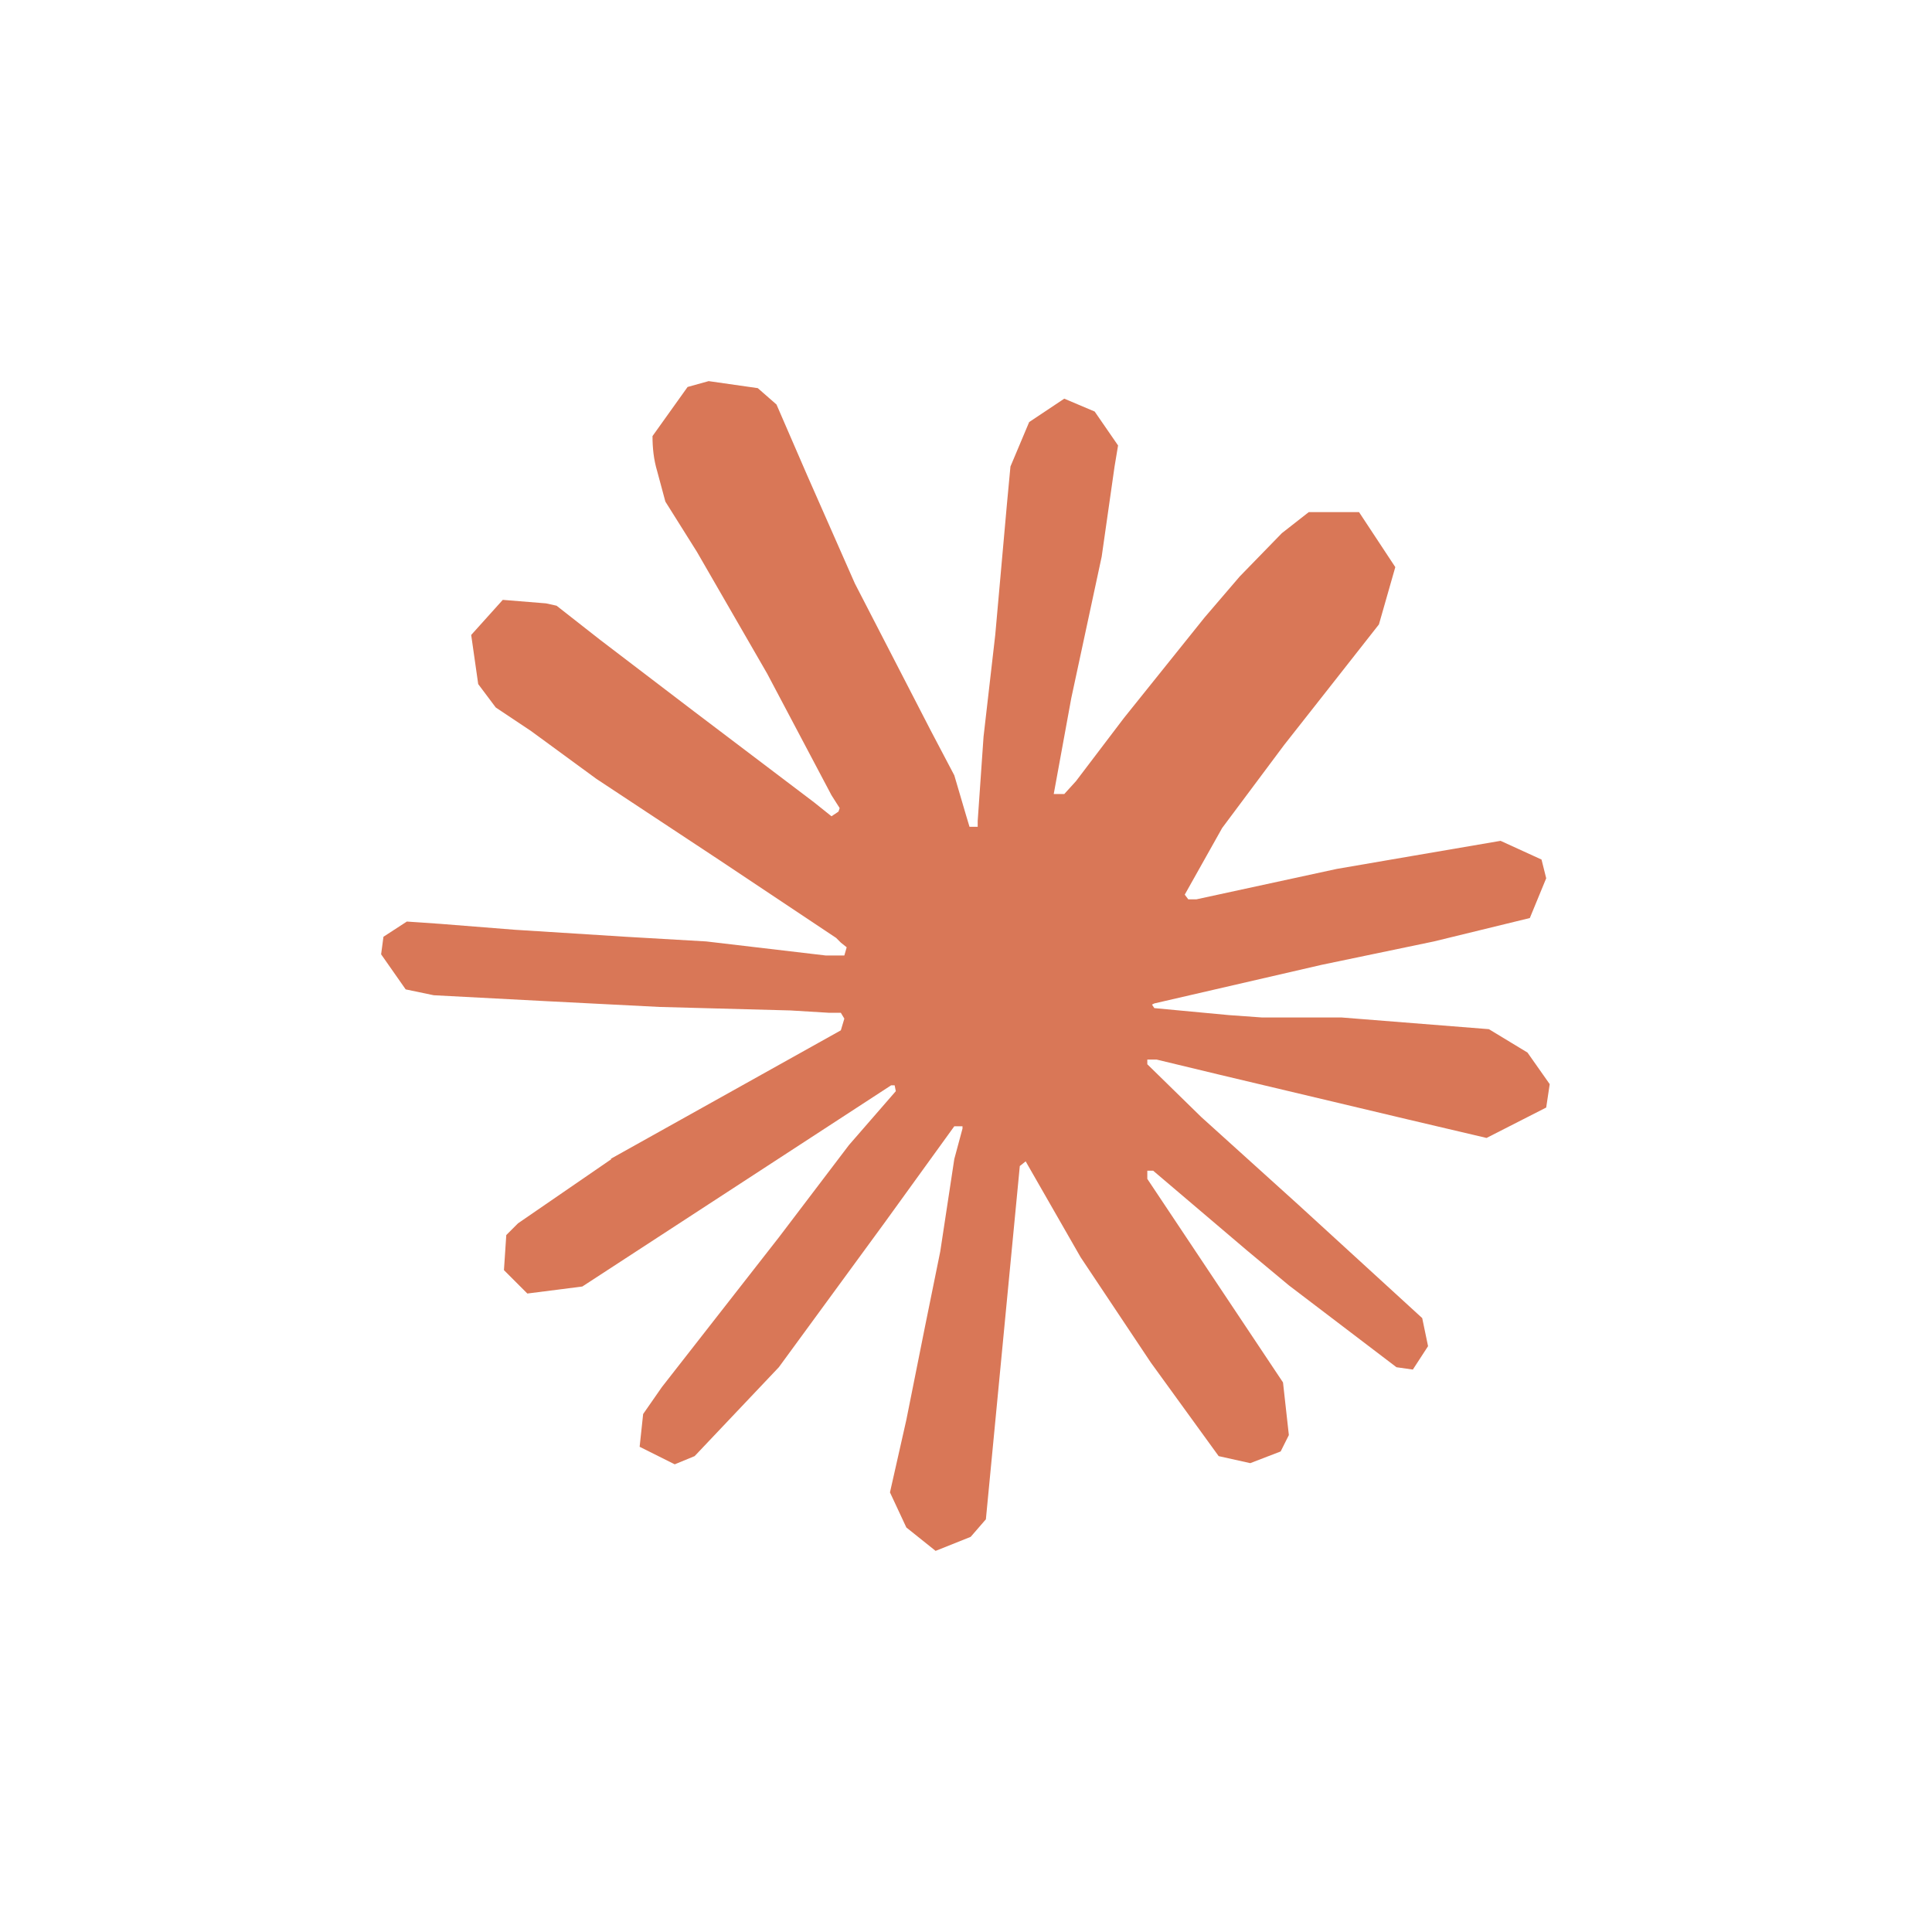
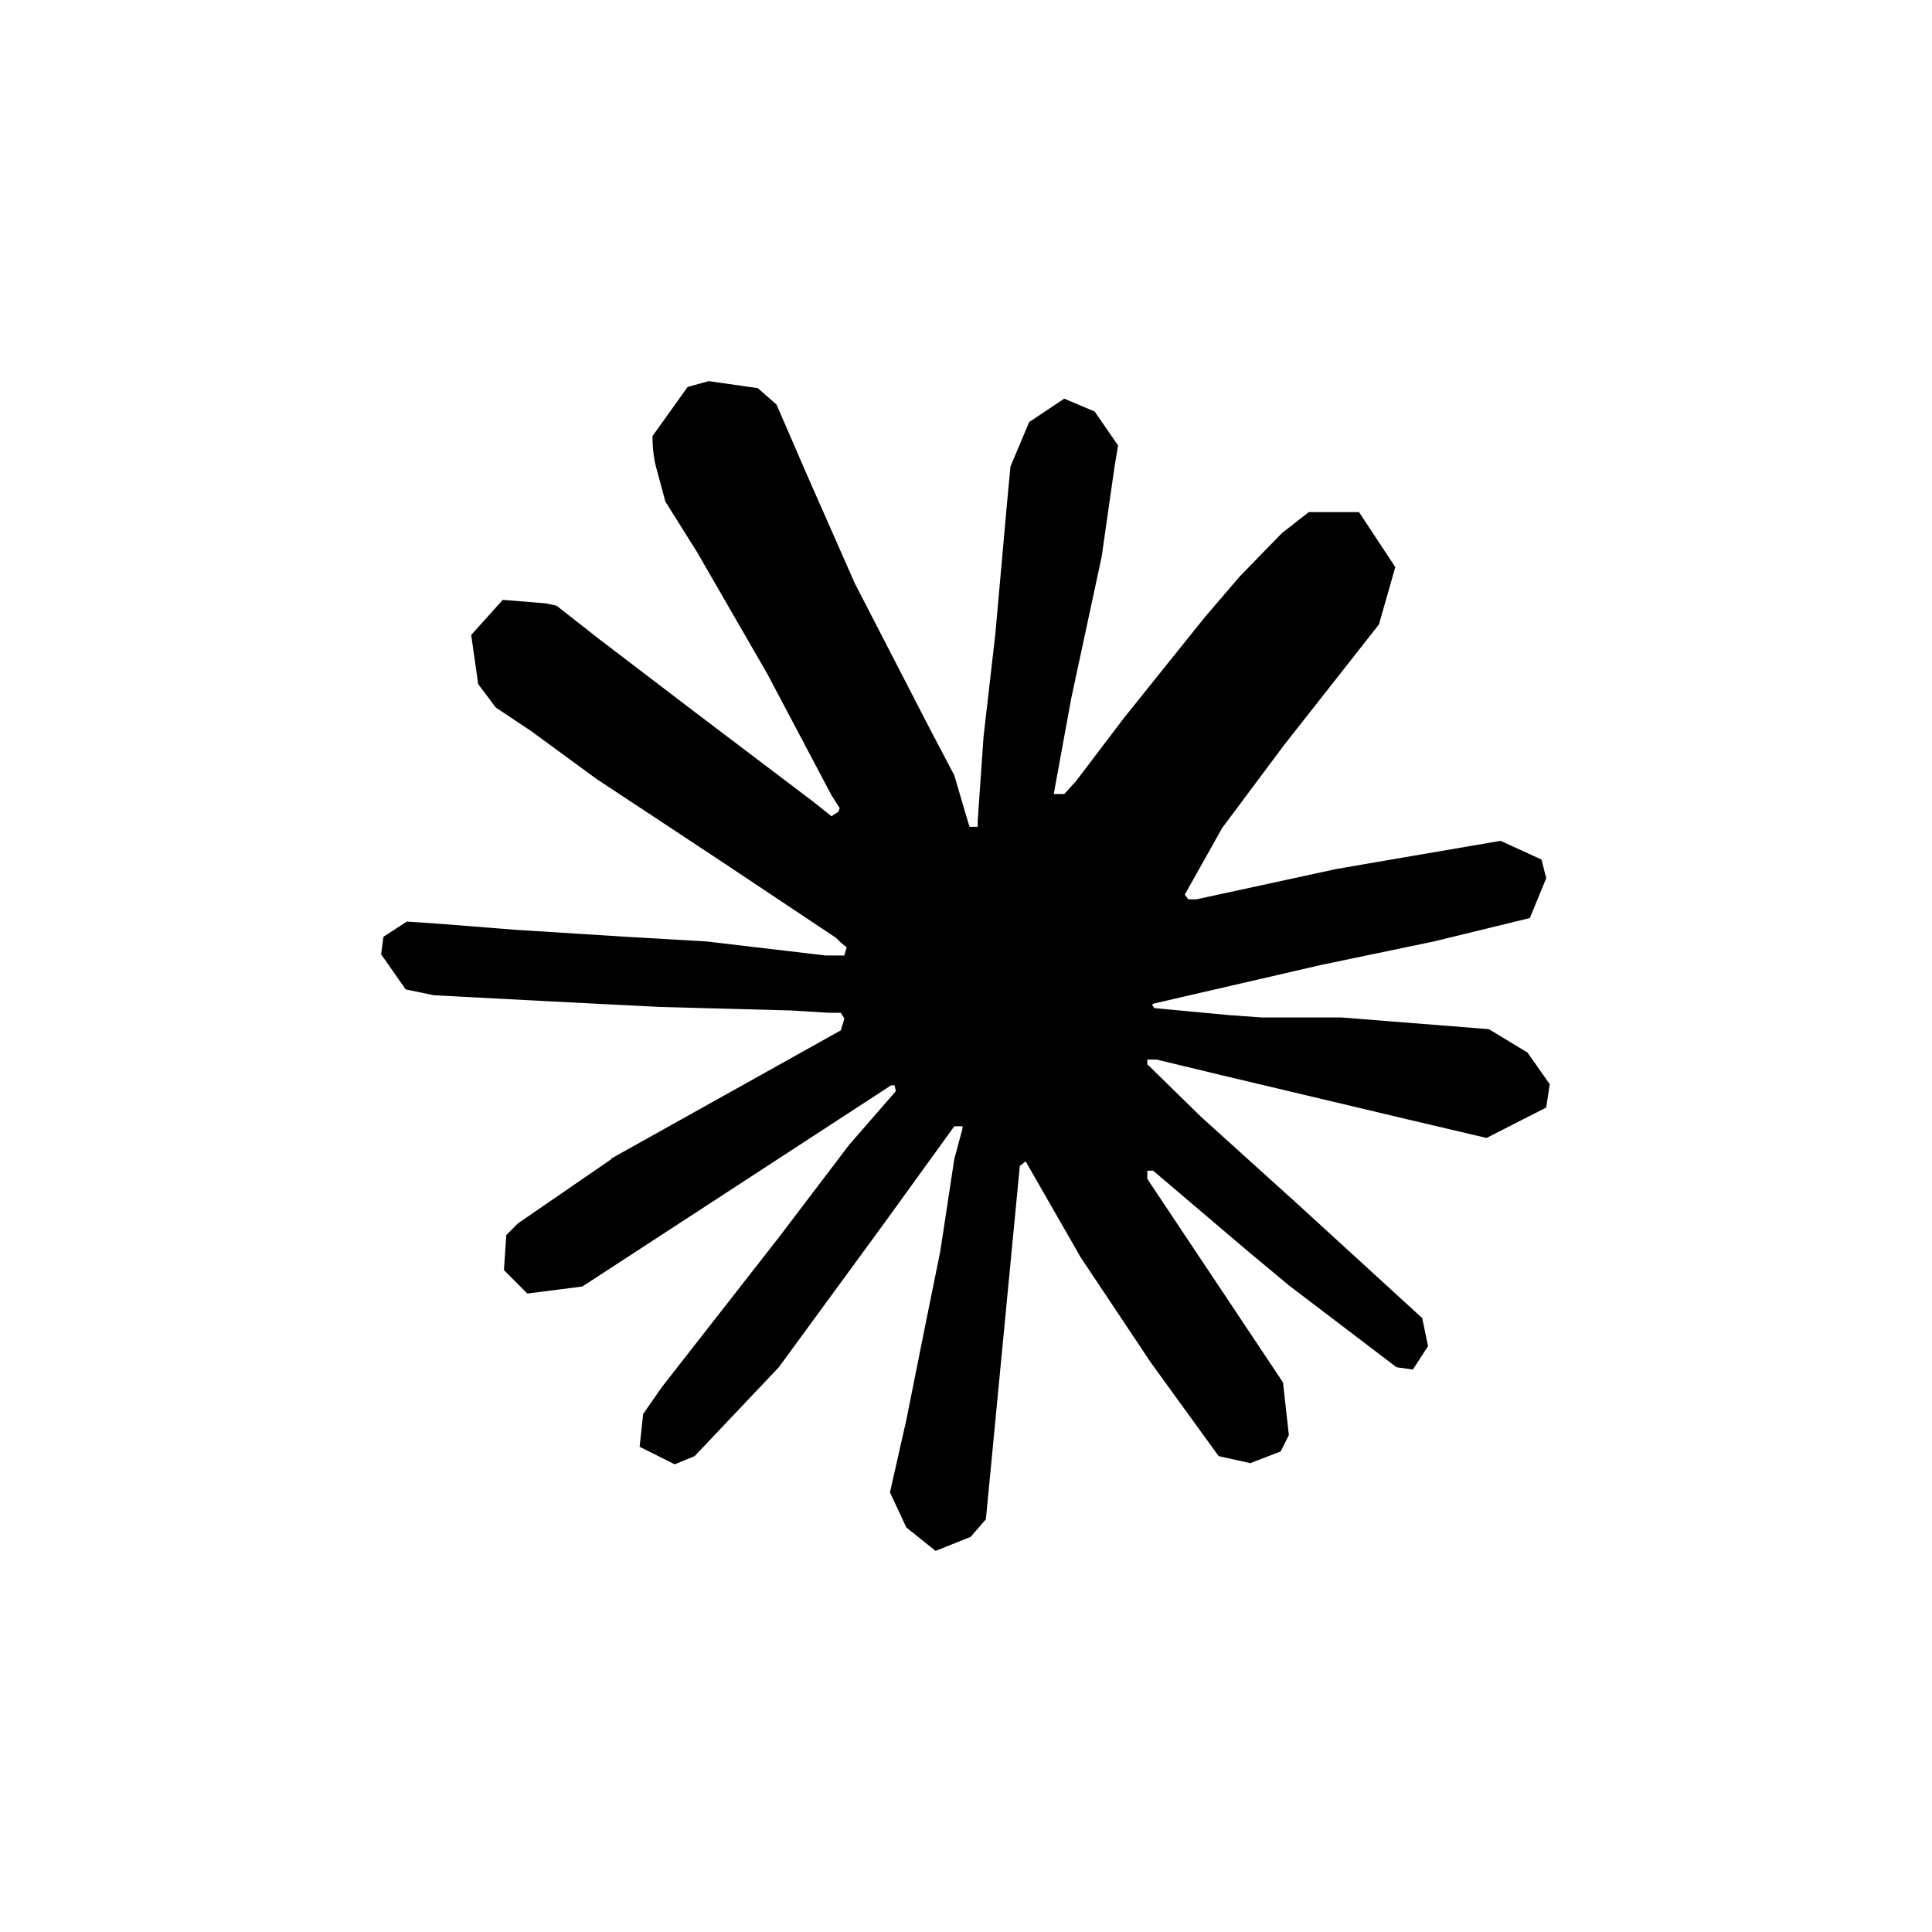
<svg xmlns="http://www.w3.org/2000/svg" viewBox="0 0 1024 1024" fill="none">
  <g transform="translate(512 512) scale(6.2) translate(-50 -50)">
-     <path fill="#D97757" d="m19.6 66.5 19.7-11 .3-1-.3-.5h-1l-3.3-.2-11.2-.3L14 53l-9.5-.5-2.4-.5L0 49l.2-1.5 2-1.3 2.9.2 6.3.5 9.5.6 6.9.4L38 49.1h1.6l.2-.7-.5-.4-.4-.4L29 41l-10.6-7-5.6-4.1-3-2-1.5-2-.6-4.2 2.7-3 3.7.3.9.2 3.7 2.9 8 6.1L37 36l1.5 1.2.6-.4.1-.3-.7-1.1L33 25l-6-10.4-2.7-4.3-.7-2.6c-.3-1-.4-2-.4-3l3-4.2L28 0l4.2.6L33.8 2l2.6 6 4.1 9.3L47 29.9l2 3.8 1 3.4.3 1h.7v-.5l.5-7.2 1-8.7 1-11.2.3-3.2 1.6-3.8 3-2L61 2.6l2 2.9-.3 1.8-1.1 7.7L59 27.1l-1.5 8.2h.9l1-1.1 4.1-5.4 6.9-8.6 3-3.5L77 13l2.3-1.8h4.3l3.1 4.7-1.4 4.9-4.4 5.6-3.7 4.7-5.3 7.1-3.2 5.7.3.4h.7l12-2.6 6.4-1.1 7.6-1.3 3.5 1.6.4 1.6-1.4 3.4-8.2 2-9.6 2-14.3 3.3-.2.1.2.3 6.4.6 2.8.2h6.8l12.6 1 3.3 2 1.9 2.7-.3 2-5.1 2.6-6.8-1.6-16-3.8-5.4-1.3h-.8v.4l4.6 4.5 8.3 7.5L89 80.1l.5 2.4-1.3 2-1.4-.2-9.2-7-3.6-3-8-6.8h-.5v.7l1.8 2.7 9.8 14.7.5 4.5-.7 1.4-2.6 1-2.7-.6-5.8-8-6-9-4.7-8.2-.5.4-2.9 30.2-1.3 1.5-3 1.2-2.5-2-1.4-3 1.4-6.2 1.6-8 1.3-6.4 1.2-7.9.7-2.6v-.2H49L43 72l-9 12.3-7.2 7.6-1.7.7-3-1.5.3-2.8L24 86l10-12.8 6-7.9 4-4.6-.1-.5h-.3L17.2 77.4l-4.7.6-2-2 .2-3 1-1 8-5.5Z" />
+     <path fill="#000000" d="m19.6 66.5 19.7-11 .3-1-.3-.5h-1l-3.3-.2-11.2-.3L14 53l-9.5-.5-2.4-.5L0 49l.2-1.5 2-1.3 2.9.2 6.3.5 9.5.6 6.9.4L38 49.1h1.6l.2-.7-.5-.4-.4-.4L29 41l-10.6-7-5.6-4.1-3-2-1.5-2-.6-4.2 2.7-3 3.7.3.9.2 3.7 2.9 8 6.1L37 36l1.5 1.2.6-.4.1-.3-.7-1.1L33 25l-6-10.4-2.7-4.3-.7-2.6c-.3-1-.4-2-.4-3l3-4.2L28 0l4.2.6L33.8 2l2.6 6 4.1 9.3L47 29.9l2 3.8 1 3.4.3 1h.7v-.5l.5-7.2 1-8.7 1-11.2.3-3.2 1.6-3.8 3-2L61 2.6l2 2.9-.3 1.8-1.1 7.7L59 27.1l-1.5 8.2h.9l1-1.1 4.1-5.4 6.9-8.6 3-3.5L77 13l2.3-1.8h4.3l3.1 4.7-1.4 4.9-4.4 5.6-3.7 4.7-5.3 7.1-3.2 5.7.3.4h.7l12-2.6 6.4-1.1 7.6-1.3 3.5 1.6.4 1.6-1.4 3.4-8.2 2-9.6 2-14.3 3.3-.2.1.2.3 6.4.6 2.8.2h6.8l12.6 1 3.3 2 1.9 2.7-.3 2-5.1 2.6-6.8-1.6-16-3.8-5.4-1.3h-.8v.4l4.6 4.5 8.3 7.5L89 80.1l.5 2.4-1.3 2-1.4-.2-9.2-7-3.6-3-8-6.8h-.5v.7l1.8 2.7 9.8 14.7.5 4.5-.7 1.4-2.6 1-2.7-.6-5.8-8-6-9-4.7-8.2-.5.4-2.9 30.2-1.3 1.5-3 1.2-2.5-2-1.4-3 1.4-6.2 1.6-8 1.3-6.4 1.2-7.9.7-2.6v-.2H49L43 72l-9 12.3-7.2 7.6-1.7.7-3-1.5.3-2.8L24 86l10-12.8 6-7.9 4-4.6-.1-.5h-.3L17.2 77.4l-4.7.6-2-2 .2-3 1-1 8-5.5Z" />
  </g>
</svg>
